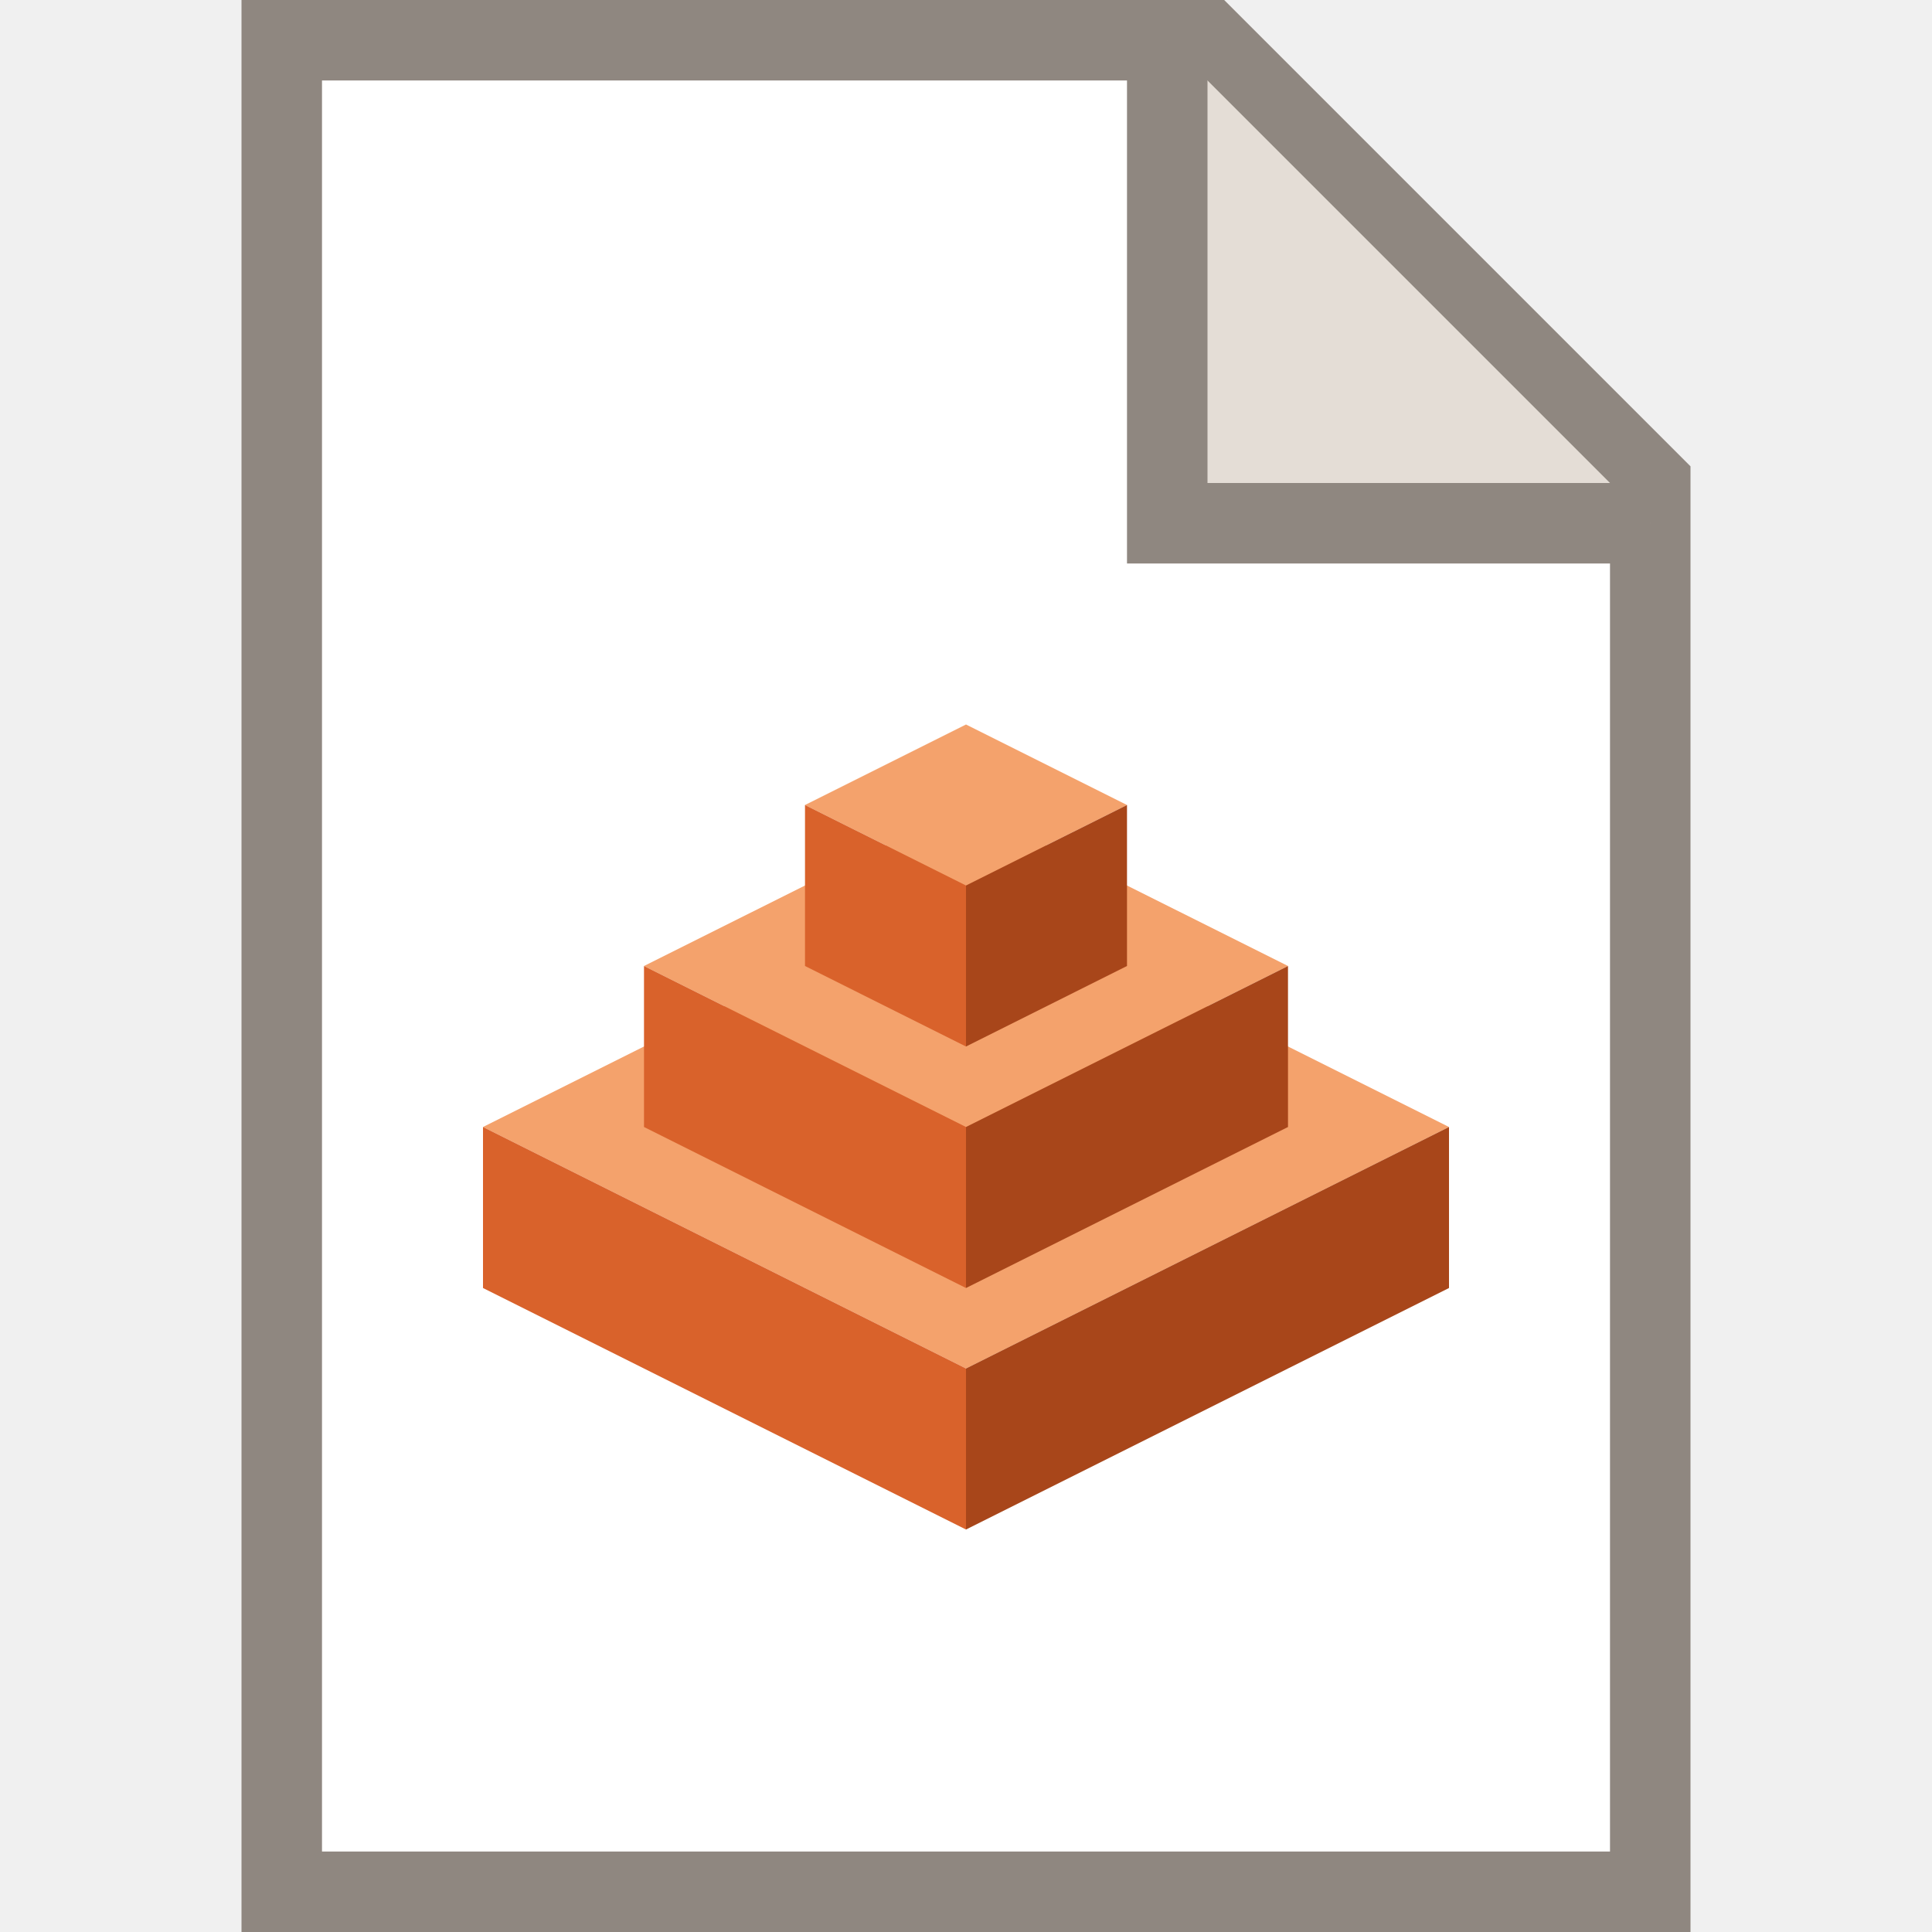
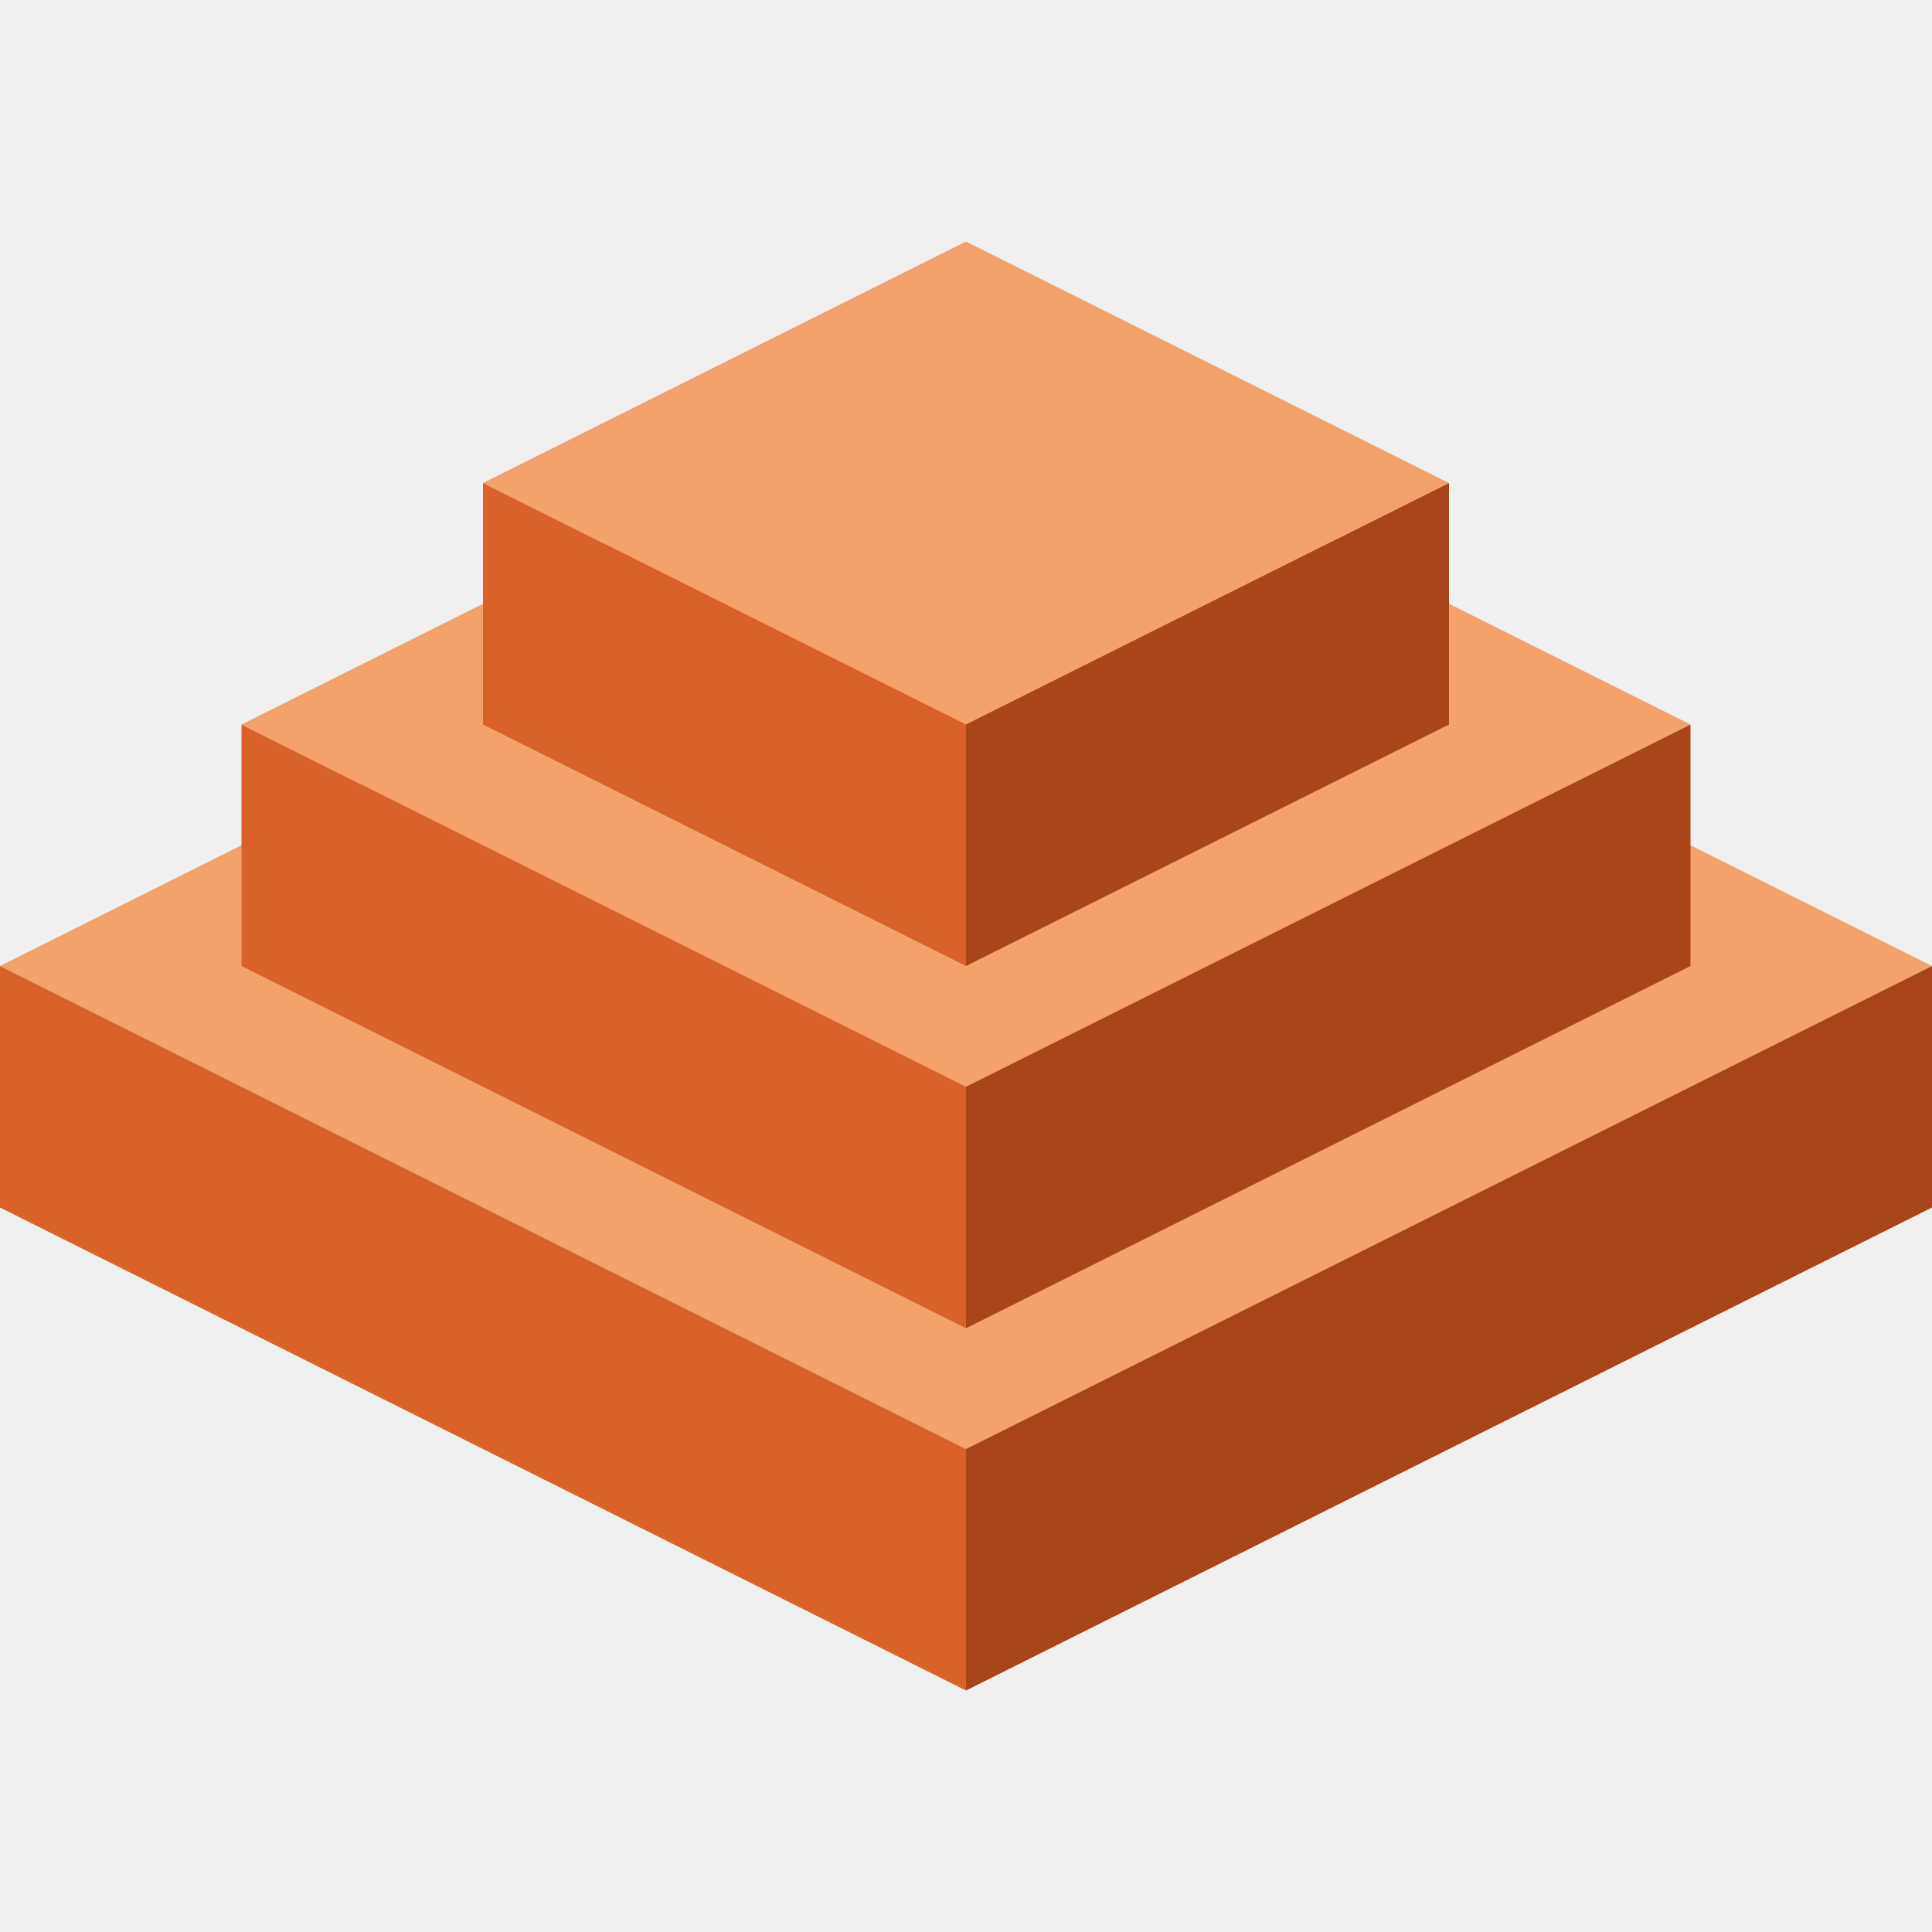
<svg xmlns="http://www.w3.org/2000/svg" viewBox="0 0 24 24" width="24" height="24">
-   <path d="M3.5 0.5H15L20.5 6V23.5H3.5Z" fill="#ffffff" stroke="#8f8780" />
-   <path d="M14.5 0.5V6.5H20.5" fill="#e4ddd6" stroke="#8f8780" />
-   <polygon points="12,11 18,14 12,17 6,14" fill="#f4a26c" />
-   <polygon points="6,14 12,17 12,19 6,16" fill="#d9622b" />
-   <polygon points="18,14 12,17 12,19 18,16" fill="#a8461a" />
-   <polygon points="12,10 16,12 12,14 8,12" fill="#f4a26c" />
-   <polygon points="8,12 12,14 12,16 8,14" fill="#d9622b" />
-   <polygon points="16,12 12,14 12,16 16,14" fill="#a8461a" />
-   <polygon points="12,9 14,10 12,11 10,10" fill="#f4a26c" />
-   <polygon points="10,10 12,11 12,13 10,12" fill="#d9622b" />
-   <polygon points="14,10 12,11 12,13 14,12" fill="#a8461a" />
+   <polygon points="12,6 24,12 12,18 0,12" fill="#f4a26c" />
+   <polygon points="0,12 12,18 12,21 0,15" fill="#d9622b" />
+   <polygon points="24,12 12,18 12,21 24,15" fill="#a8461a" />
+   <polygon points="12,4.5 21,9 12,13.5 3,9" fill="#f4a26c" />
+   <polygon points="3,9 12,13.5 12,16.5 3,12" fill="#d9622b" />
+   <polygon points="21,9 12,13.5 12,16.5 21,12" fill="#a8461a" />
+   <polygon points="12,3 18,6 12,9 6,6" fill="#f4a26c" />
+   <polygon points="6,6 12,9 12,12 6,9" fill="#d9622b" />
+   <polygon points="18,6 12,9 12,12 18,9" fill="#a8461a" />
</svg>
